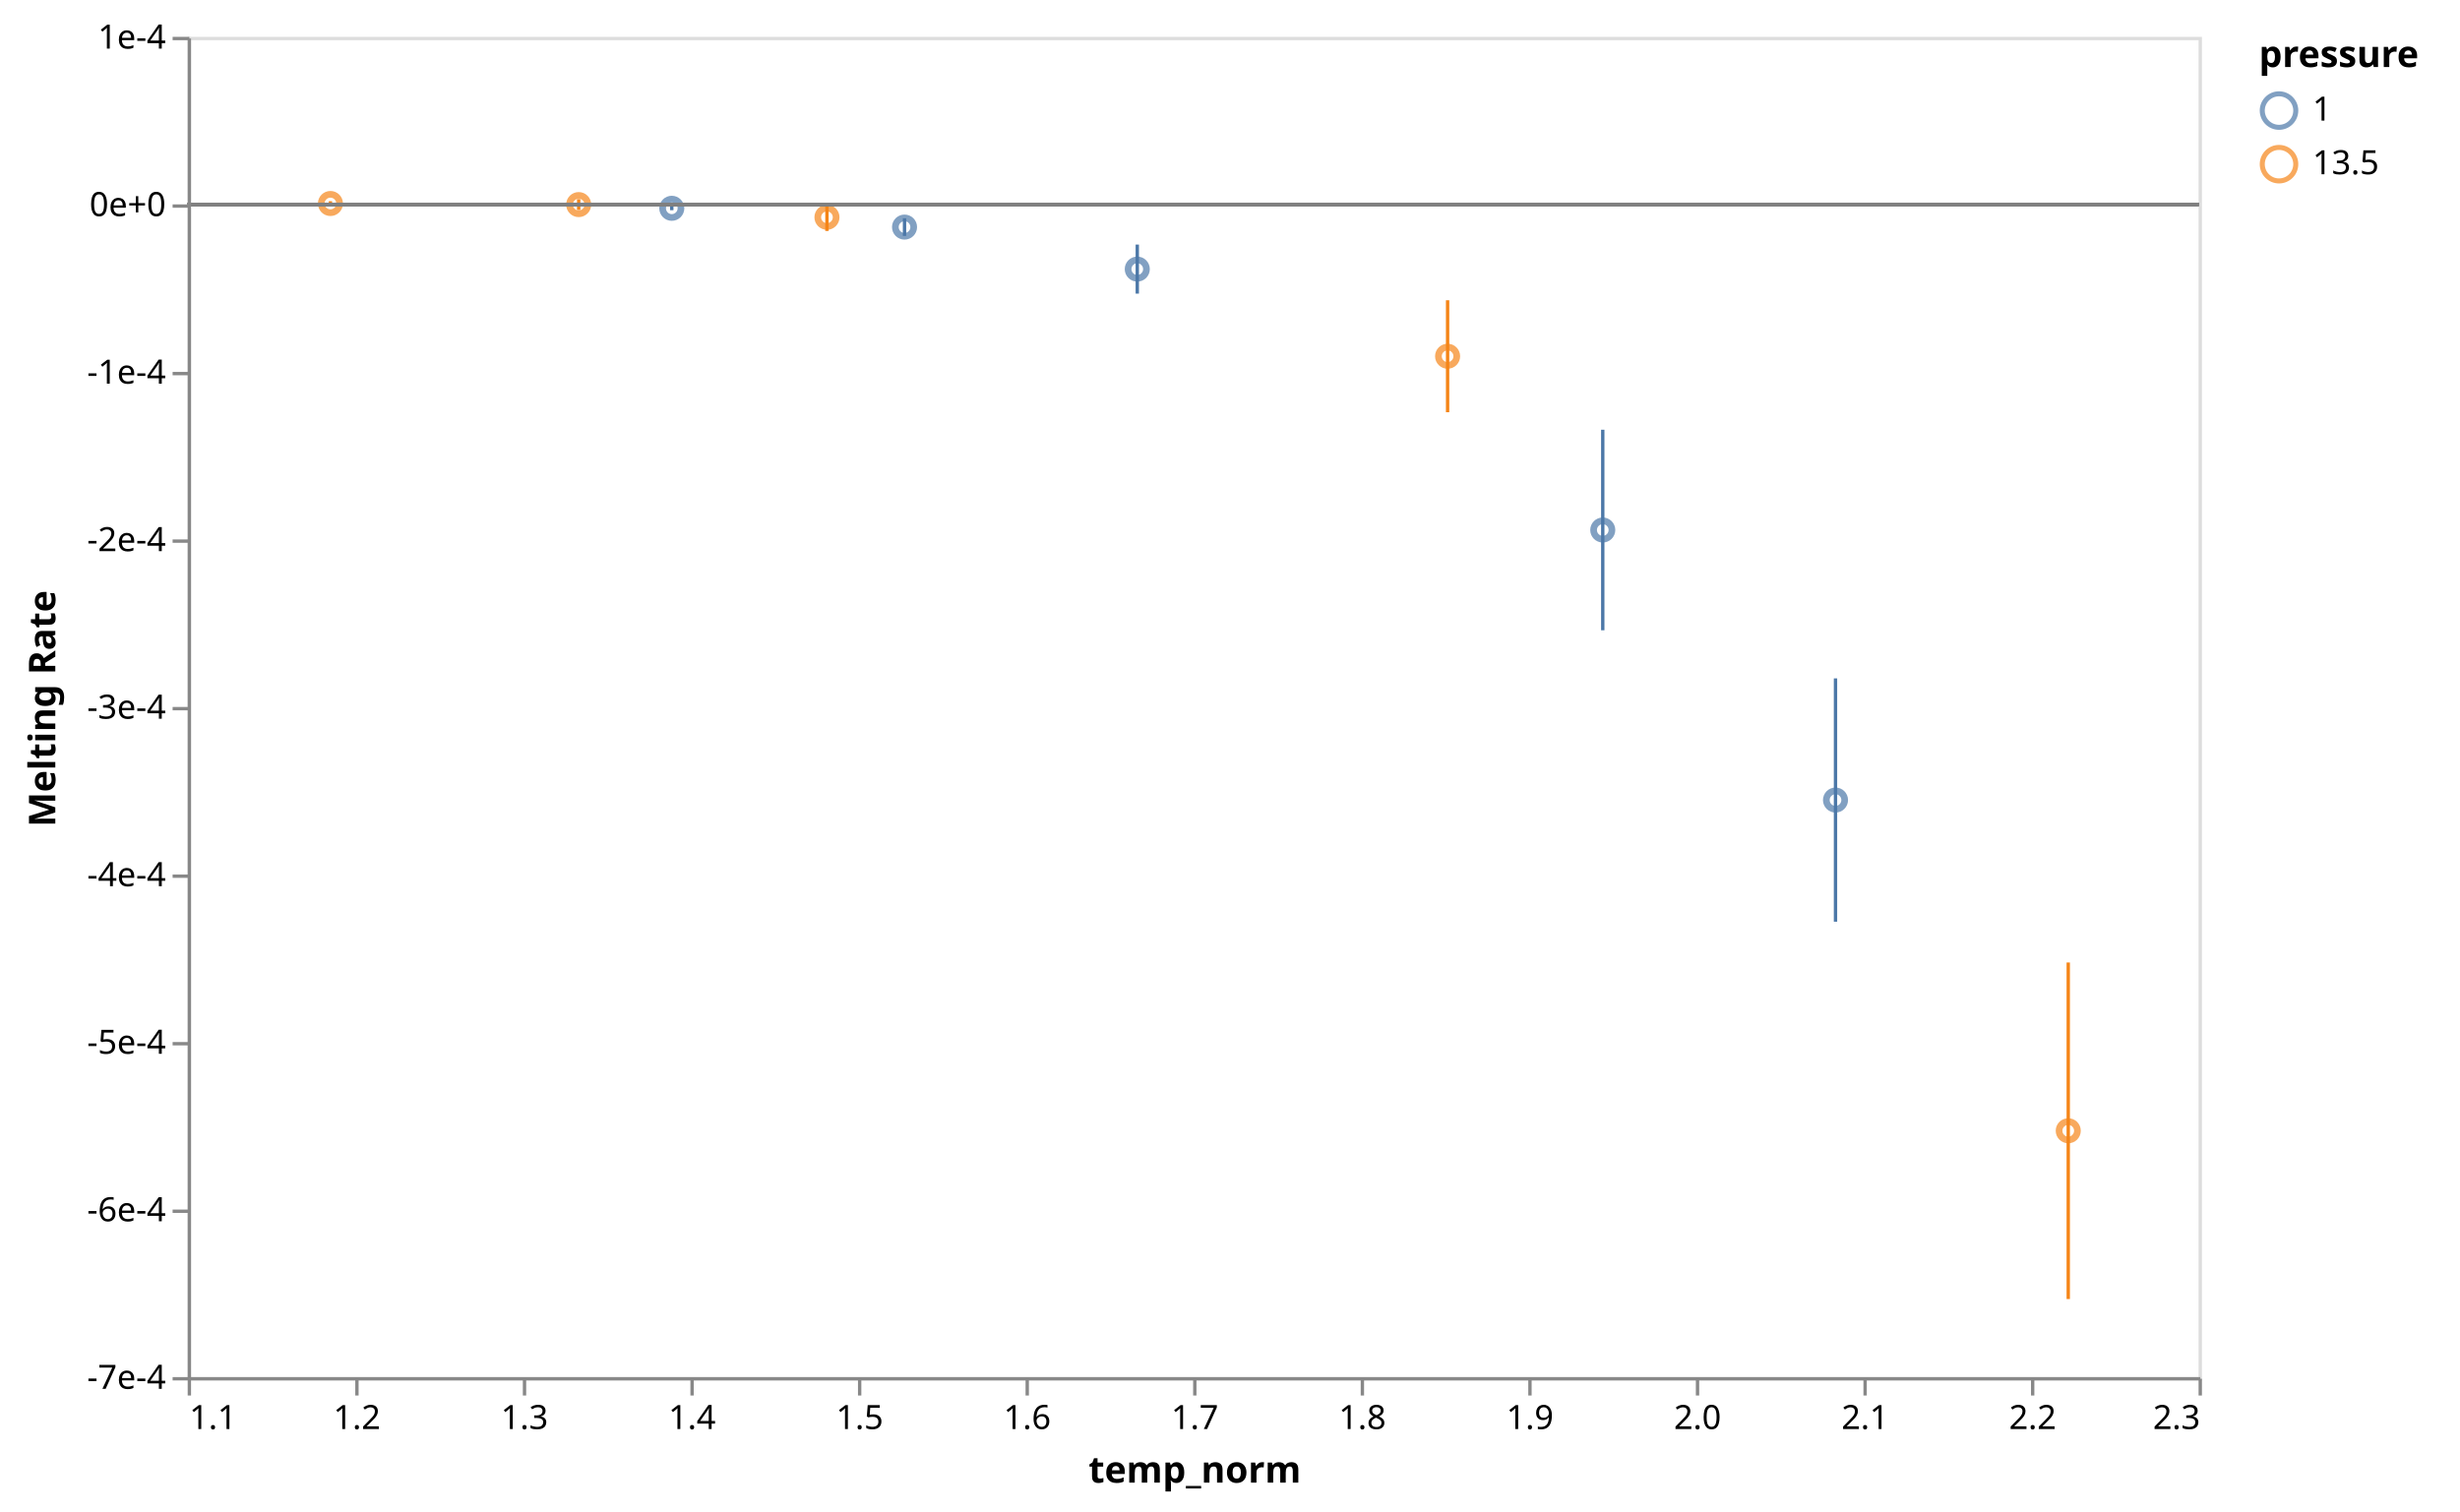
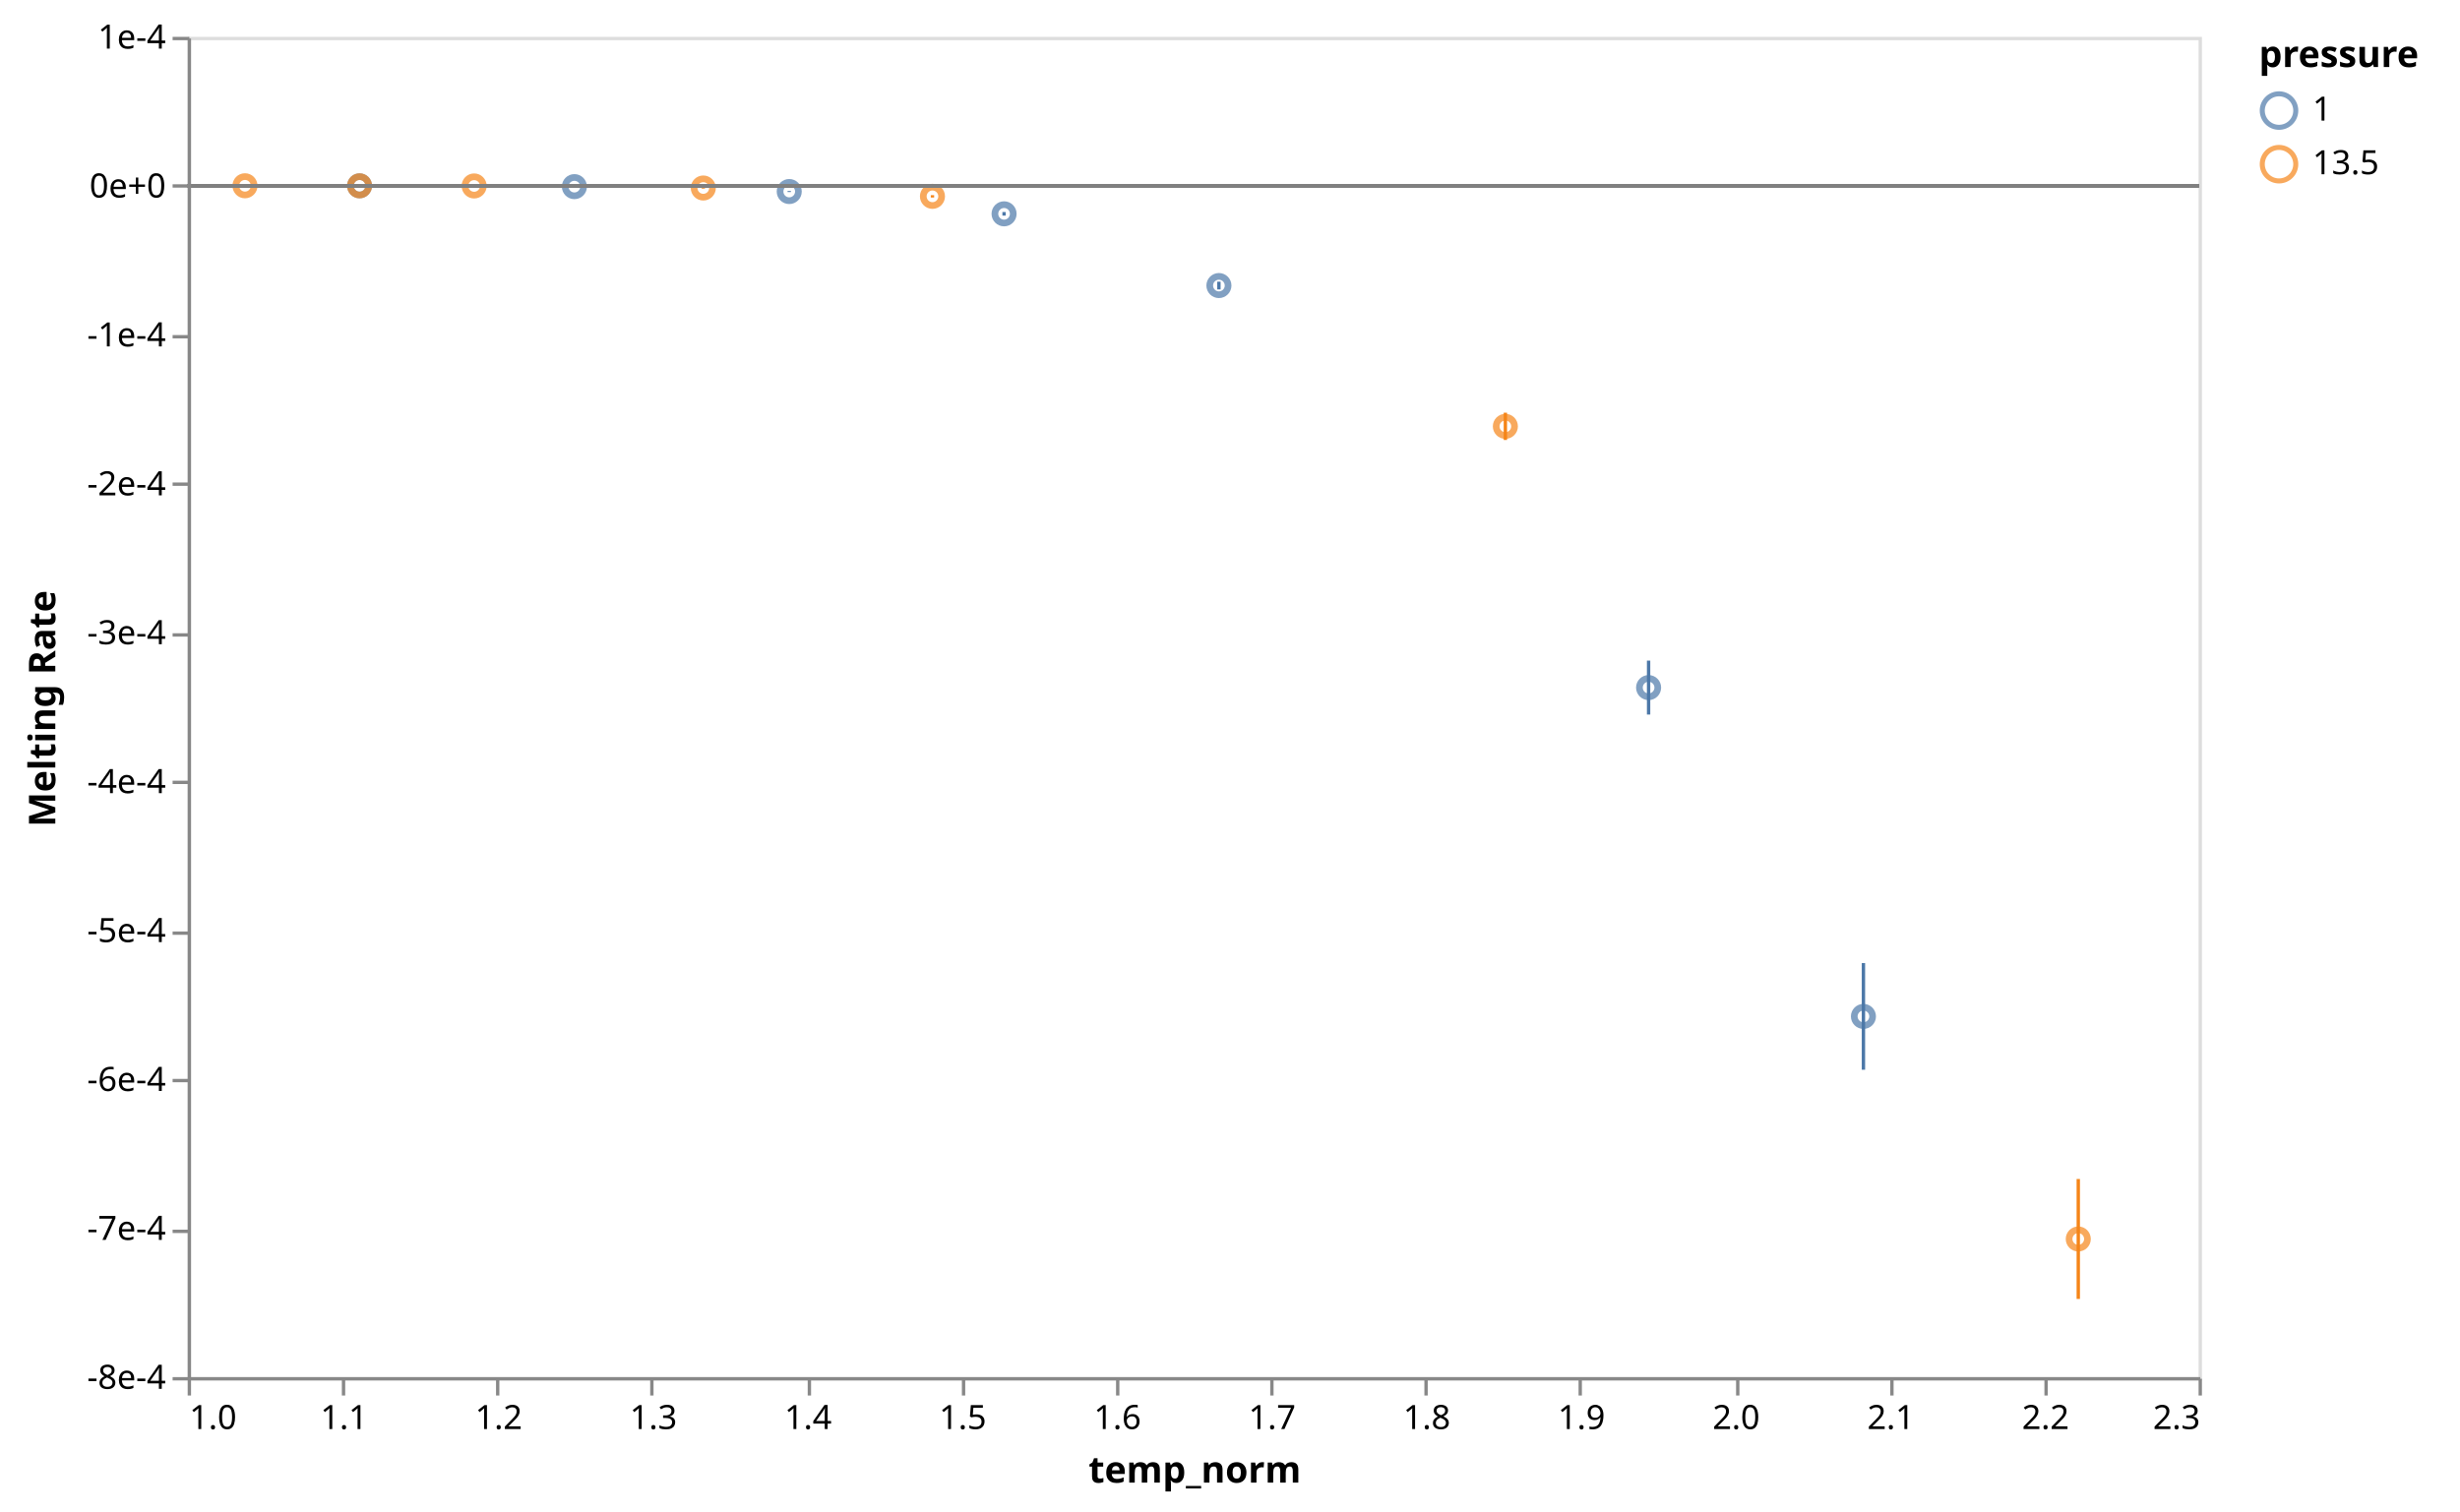
<svg xmlns="http://www.w3.org/2000/svg" class="marks" width="734" height="451" viewBox="0 0 734 451" version="1.1">
  <g transform="translate(56,11)">
    <g class="mark-group role-frame root">
      <g transform="translate(0,0)">
        <path class="background" d="M0.5,0.5h600v400h-600Z" style="fill: none; stroke: #ddd;" />
        <g>
          <g class="mark-symbol role-mark layer_0_layer_0_marks">
-             <path transform="translate(144.4444,51.16617)" d="M2.739,0A2.739,2.739,0,1,1,-2.739,0A2.739,2.739,0,1,1,2.739,0" style="fill: none; stroke: #4c78a8; stroke-width: 2; opacity: 0.7;" />
-             <path transform="translate(213.8889,56.77579)" d="M2.739,0A2.739,2.739,0,1,1,-2.739,0A2.739,2.739,0,1,1,2.739,0" style="fill: none; stroke: #4c78a8; stroke-width: 2; opacity: 0.7;" />
-             <path transform="translate(283.3333,69.31342)" d="M2.739,0A2.739,2.739,0,1,1,-2.739,0A2.739,2.739,0,1,1,2.739,0" style="fill: none; stroke: #4c78a8; stroke-width: 2; opacity: 0.7;" />
-             <path transform="translate(422.2222,147.1819)" d="M2.739,0A2.739,2.739,0,1,1,-2.739,0A2.739,2.739,0,1,1,2.739,0" style="fill: none; stroke: #4c78a8; stroke-width: 2; opacity: 0.7;" />
-             <path transform="translate(491.6667,227.7781)" d="M2.739,0A2.739,2.739,0,1,1,-2.739,0A2.739,2.739,0,1,1,2.739,0" style="fill: none; stroke: #4c78a8; stroke-width: 2; opacity: 0.7;" />
-             <path transform="translate(42.59259,49.73571)" d="M2.739,0A2.739,2.739,0,1,1,-2.739,0A2.739,2.739,0,1,1,2.739,0" style="fill: none; stroke: #f58518; stroke-width: 2; opacity: 0.7;" />
-             <path transform="translate(116.6667,50.06048)" d="M2.739,0A2.739,2.739,0,1,1,-2.739,0A2.739,2.739,0,1,1,2.739,0" style="fill: none; stroke: #f58518; stroke-width: 2; opacity: 0.7;" />
-             <path transform="translate(190.7407,53.84878)" d="M2.739,0A2.739,2.739,0,1,1,-2.739,0A2.739,2.739,0,1,1,2.739,0" style="fill: none; stroke: #f58518; stroke-width: 2; opacity: 0.7;" />
-             <path transform="translate(375.9259,95.32047)" d="M2.739,0A2.739,2.739,0,1,1,-2.739,0A2.739,2.739,0,1,1,2.739,0" style="fill: none; stroke: #f58518; stroke-width: 2; opacity: 0.7;" />
-             <path transform="translate(561.1111,326.4822)" d="M2.739,0A2.739,2.739,0,1,1,-2.739,0A2.739,2.739,0,1,1,2.739,0" style="fill: none; stroke: #f58518; stroke-width: 2; opacity: 0.7;" />
+             <path transform="translate(51.28205,44.45423)" d="M2.739,0A2.739,2.739,0,1,1,-2.739,0A2.739,2.739,0,1,1,2.739,0" style="fill: none; stroke: #4c78a8; stroke-width: 2; opacity: 0.7;" />
+             <path transform="translate(115.3846,44.70338)" d="M2.739,0A2.739,2.739,0,1,1,-2.739,0A2.739,2.739,0,1,1,2.739,0" style="fill: none; stroke: #4c78a8; stroke-width: 2; opacity: 0.7;" />
+             <path transform="translate(179.4872,46.16399)" d="M2.739,0A2.739,2.739,0,1,1,-2.739,0A2.739,2.739,0,1,1,2.739,0" style="fill: none; stroke: #4c78a8; stroke-width: 2; opacity: 0.7;" />
+             <path transform="translate(243.5897,52.81662)" d="M2.739,0A2.739,2.739,0,1,1,-2.739,0A2.739,2.739,0,1,1,2.739,0" style="fill: none; stroke: #4c78a8; stroke-width: 2; opacity: 0.7;" />
+             <path transform="translate(307.6923,74.22369)" d="M2.739,0A2.739,2.739,0,1,1,-2.739,0A2.739,2.739,0,1,1,2.739,0" style="fill: none; stroke: #4c78a8; stroke-width: 2; opacity: 0.7;" />
+             <path transform="translate(435.8974,194.2124)" d="M2.739,0A2.739,2.739,0,1,1,-2.739,0A2.739,2.739,0,1,1,2.739,0" style="fill: none; stroke: #4c78a8; stroke-width: 2; opacity: 0.7;" />
+             <path transform="translate(500,292.3527)" d="M2.739,0A2.739,2.739,0,1,1,-2.739,0A2.739,2.739,0,1,1,2.739,0" style="fill: none; stroke: #4c78a8; stroke-width: 2; opacity: 0.7;" />
+             <path transform="translate(17.09402,44.44634)" d="M2.739,0A2.739,2.739,0,1,1,-2.739,0A2.739,2.739,0,1,1,2.739,0" style="fill: none; stroke: #f58518; stroke-width: 2; opacity: 0.7;" />
+             <path transform="translate(51.28205,44.45871)" d="M2.739,0A2.739,2.739,0,1,1,-2.739,0A2.739,2.739,0,1,1,2.739,0" style="fill: none; stroke: #f58518; stroke-width: 2; opacity: 0.7;" />
+             <path transform="translate(85.47009,44.50123)" d="M2.739,0A2.739,2.739,0,1,1,-2.739,0A2.739,2.739,0,1,1,2.739,0" style="fill: none; stroke: #f58518; stroke-width: 2; opacity: 0.7;" />
+             <path transform="translate(153.8462,45.11306)" d="M2.739,0A2.739,2.739,0,1,1,-2.739,0A2.739,2.739,0,1,1,2.739,0" style="fill: none; stroke: #f58518; stroke-width: 2; opacity: 0.7;" />
+             <path transform="translate(222.2222,47.6015)" d="M2.739,0A2.739,2.739,0,1,1,-2.739,0A2.739,2.739,0,1,1,2.739,0" style="fill: none; stroke: #f58518; stroke-width: 2; opacity: 0.7;" />
+             <path transform="translate(393.1624,116.2456)" d="M2.739,0A2.739,2.739,0,1,1,-2.739,0A2.739,2.739,0,1,1,2.739,0" style="fill: none; stroke: #f58518; stroke-width: 2; opacity: 0.7;" />
+             <path transform="translate(564.1026,358.7778)" d="M2.739,0A2.739,2.739,0,1,1,-2.739,0A2.739,2.739,0,1,1,2.739,0" style="fill: none; stroke: #f58518; stroke-width: 2; opacity: 0.7;" />
          </g>
          <g class="mark-rule role-mark layer_0_layer_1_marks">
-             <line transform="translate(144.4444,51.73491)" x2="0" y2="-1.137" style="fill: none; stroke: #4c78a8;" />
-             <line transform="translate(213.8889,59.40575)" x2="0" y2="-5.26" style="fill: none; stroke: #4c78a8;" />
-             <line transform="translate(283.3333,76.63309)" x2="0" y2="-14.639" style="fill: none; stroke: #4c78a8;" />
-             <line transform="translate(422.2222,177.1102)" x2="0" y2="-59.857" style="fill: none; stroke: #4c78a8;" />
-             <line transform="translate(491.6667,264.0886)" x2="0" y2="-72.621" style="fill: none; stroke: #4c78a8;" />
-             <line transform="translate(42.59259,50.42535)" x2="0" y2="-1.379" style="fill: none; stroke: #f58518;" />
-             <line transform="translate(116.6667,51.68162)" x2="0" y2="-3.242" style="fill: none; stroke: #f58518;" />
-             <line transform="translate(190.7407,57.92899)" x2="0" y2="-8.16" style="fill: none; stroke: #f58518;" />
-             <line transform="translate(375.9259,112.0306)" x2="0" y2="-33.42" style="fill: none; stroke: #f58518;" />
-             <line transform="translate(561.1111,376.7064)" x2="0" y2="-100.449" style="fill: none; stroke: #f58518;" />
+             <line transform="translate(51.28205,44.4556)" x2="0" y2="-0.003" style="fill: none; stroke: #4c78a8;" />
+             <line transform="translate(115.3846,44.72881)" x2="0" y2="-0.051" style="fill: none; stroke: #4c78a8;" />
+             <line transform="translate(179.4872,46.31503)" x2="0" y2="-0.302" style="fill: none; stroke: #4c78a8;" />
+             <line transform="translate(243.5897,53.3508)" x2="0" y2="-1.068" style="fill: none; stroke: #4c78a8;" />
+             <line transform="translate(307.6923,75.37865)" x2="0" y2="-2.31" style="fill: none; stroke: #4c78a8;" />
+             <line transform="translate(435.8974,202.2606)" x2="0" y2="-16.096" style="fill: none; stroke: #4c78a8;" />
+             <line transform="translate(500,308.2695)" x2="0" y2="-31.834" style="fill: none; stroke: #4c78a8;" />
+             <line transform="translate(17.09402,44.44795)" x2="0" y2="-0.003" style="fill: none; stroke: #f58518;" />
+             <line transform="translate(51.28205,44.45932)" x2="0" y2="-0.001" style="fill: none; stroke: #f58518;" />
+             <line transform="translate(85.47009,44.58434)" x2="0" y2="-0.166" style="fill: none; stroke: #f58518;" />
+             <line transform="translate(153.8462,45.2824)" x2="0" y2="-0.339" style="fill: none; stroke: #f58518;" />
+             <line transform="translate(222.2222,47.94909)" x2="0" y2="-0.695" style="fill: none; stroke: #f58518;" />
+             <line transform="translate(393.1624,120.316)" x2="0" y2="-8.141" style="fill: none; stroke: #f58518;" />
+             <line transform="translate(564.1026,376.6781)" x2="0" y2="-35.801" style="fill: none; stroke: #f58518;" />
          </g>
          <g class="mark-rule role-mark layer_1_marks">
-             <line transform="translate(0,50)" x2="600" y2="0" style="fill: none; stroke: grey;" />
-             <line transform="translate(0,50)" x2="600" y2="0" style="fill: none; stroke: grey;" />
-             <line transform="translate(0,50)" x2="600" y2="0" style="fill: none; stroke: grey;" />
-             <line transform="translate(0,50)" x2="600" y2="0" style="fill: none; stroke: grey;" />
-             <line transform="translate(0,50)" x2="600" y2="0" style="fill: none; stroke: grey;" />
-             <line transform="translate(0,50)" x2="600" y2="0" style="fill: none; stroke: grey;" />
-             <line transform="translate(0,50)" x2="600" y2="0" style="fill: none; stroke: grey;" />
-             <line transform="translate(0,50)" x2="600" y2="0" style="fill: none; stroke: grey;" />
-             <line transform="translate(0,50)" x2="600" y2="0" style="fill: none; stroke: grey;" />
-             <line transform="translate(0,50)" x2="600" y2="0" style="fill: none; stroke: grey;" />
+             <line transform="translate(0,44.44444)" x2="600" y2="0" style="fill: none; stroke: grey;" />
+             <line transform="translate(0,44.44444)" x2="600" y2="0" style="fill: none; stroke: grey;" />
+             <line transform="translate(0,44.44444)" x2="600" y2="0" style="fill: none; stroke: grey;" />
+             <line transform="translate(0,44.44444)" x2="600" y2="0" style="fill: none; stroke: grey;" />
+             <line transform="translate(0,44.44444)" x2="600" y2="0" style="fill: none; stroke: grey;" />
+             <line transform="translate(0,44.44444)" x2="600" y2="0" style="fill: none; stroke: grey;" />
+             <line transform="translate(0,44.44444)" x2="600" y2="0" style="fill: none; stroke: grey;" />
+             <line transform="translate(0,44.44444)" x2="600" y2="0" style="fill: none; stroke: grey;" />
+             <line transform="translate(0,44.44444)" x2="600" y2="0" style="fill: none; stroke: grey;" />
+             <line transform="translate(0,44.44444)" x2="600" y2="0" style="fill: none; stroke: grey;" />
+             <line transform="translate(0,44.44444)" x2="600" y2="0" style="fill: none; stroke: grey;" />
+             <line transform="translate(0,44.44444)" x2="600" y2="0" style="fill: none; stroke: grey;" />
+             <line transform="translate(0,44.44444)" x2="600" y2="0" style="fill: none; stroke: grey;" />
+             <line transform="translate(0,44.44444)" x2="600" y2="0" style="fill: none; stroke: grey;" />
          </g>
          <g class="mark-group role-legend">
            <g transform="translate(618,0)">
              <path class="background" d="M0,0h55v45h-55Z" style="pointer-events: none; fill: none;" />
              <g>
                <g class="mark-group role-legend-entry">
                  <g transform="translate(0,16)">
                    <path class="background" d="M0,0h0v0h0Z" style="pointer-events: none; fill: none;" />
                    <g>
                      <g class="mark-group role-scope">
                        <g transform="translate(0,0)">
                          <path class="background" d="M0,0h38v12.5h-38Z" style="pointer-events: none; fill: none; opacity: 1;" />
                          <g>
                            <g class="mark-symbol role-legend-symbol" style="pointer-events: none;">
                              <path transform="translate(6,6)" d="M5,0A5,5,0,1,1,-5,0A5,5,0,1,1,5,0" style="fill: none; stroke: #4c78a8; stroke-width: 1.5; opacity: 0.7;" />
                            </g>
                            <g class="mark-text role-legend-label" style="pointer-events: none;">
                              <text text-anchor="start" transform="translate(16,9)" style="font-family: sans-serif; font-size: 10px; fill: #000; opacity: 1;">1</text>
                            </g>
                          </g>
                        </g>
                        <g transform="translate(0,16)">
                          <path class="background" d="M0,0h38v12.5h-38Z" style="pointer-events: none; fill: none; opacity: 1;" />
                          <g>
                            <g class="mark-symbol role-legend-symbol" style="pointer-events: none;">
                              <path transform="translate(6,6)" d="M5,0A5,5,0,1,1,-5,0A5,5,0,1,1,5,0" style="fill: none; stroke: #f58518; stroke-width: 1.5; opacity: 0.7;" />
                            </g>
                            <g class="mark-text role-legend-label" style="pointer-events: none;">
                              <text text-anchor="start" transform="translate(16,9)" style="font-family: sans-serif; font-size: 10px; fill: #000; opacity: 1;">13.5</text>
                            </g>
                          </g>
                        </g>
                      </g>
                    </g>
                  </g>
                </g>
                <g class="mark-text role-legend-title" style="pointer-events: none;">
                  <text text-anchor="start" transform="translate(0,9)" style="font-family: sans-serif; font-size: 11px; font-weight: bold; fill: #000; opacity: 1;">pressure</text>
                </g>
              </g>
            </g>
          </g>
          <g class="mark-group role-axis">
            <g transform="translate(0.5,400.5)">
              <path class="background" d="M0,0h0v0h0Z" style="pointer-events: none; fill: none;" />
              <g>
                <g class="mark-rule role-axis-tick" style="pointer-events: none;">
                  <line transform="translate(0,0)" x2="0" y2="5" style="fill: none; stroke: #888; stroke-width: 1; opacity: 1;" />
-                   <line transform="translate(50,0)" x2="0" y2="5" style="fill: none; stroke: #888; stroke-width: 1; opacity: 1;" />
-                   <line transform="translate(100,0)" x2="0" y2="5" style="fill: none; stroke: #888; stroke-width: 1; opacity: 1;" />
-                   <line transform="translate(150,0)" x2="0" y2="5" style="fill: none; stroke: #888; stroke-width: 1; opacity: 1;" />
-                   <line transform="translate(200,0)" x2="0" y2="5" style="fill: none; stroke: #888; stroke-width: 1; opacity: 1;" />
-                   <line transform="translate(250,0)" x2="0" y2="5" style="fill: none; stroke: #888; stroke-width: 1; opacity: 1;" />
-                   <line transform="translate(300,0)" x2="0" y2="5" style="fill: none; stroke: #888; stroke-width: 1; opacity: 1;" />
-                   <line transform="translate(350,0)" x2="0" y2="5" style="fill: none; stroke: #888; stroke-width: 1; opacity: 1;" />
-                   <line transform="translate(400,0)" x2="0" y2="5" style="fill: none; stroke: #888; stroke-width: 1; opacity: 1;" />
-                   <line transform="translate(450,0)" x2="0" y2="5" style="fill: none; stroke: #888; stroke-width: 1; opacity: 1;" />
-                   <line transform="translate(500,0)" x2="0" y2="5" style="fill: none; stroke: #888; stroke-width: 1; opacity: 1;" />
-                   <line transform="translate(550,0)" x2="0" y2="5" style="fill: none; stroke: #888; stroke-width: 1; opacity: 1;" />
+                   <line transform="translate(46,0)" x2="0" y2="5" style="fill: none; stroke: #888; stroke-width: 1; opacity: 1;" />
+                   <line transform="translate(92,0)" x2="0" y2="5" style="fill: none; stroke: #888; stroke-width: 1; opacity: 1;" />
+                   <line transform="translate(138,0)" x2="0" y2="5" style="fill: none; stroke: #888; stroke-width: 1; opacity: 1;" />
+                   <line transform="translate(185,0)" x2="0" y2="5" style="fill: none; stroke: #888; stroke-width: 1; opacity: 1;" />
+                   <line transform="translate(231,0)" x2="0" y2="5" style="fill: none; stroke: #888; stroke-width: 1; opacity: 1;" />
+                   <line transform="translate(277,0)" x2="0" y2="5" style="fill: none; stroke: #888; stroke-width: 1; opacity: 1;" />
+                   <line transform="translate(323,0)" x2="0" y2="5" style="fill: none; stroke: #888; stroke-width: 1; opacity: 1;" />
+                   <line transform="translate(369,0)" x2="0" y2="5" style="fill: none; stroke: #888; stroke-width: 1; opacity: 1;" />
+                   <line transform="translate(415,0)" x2="0" y2="5" style="fill: none; stroke: #888; stroke-width: 1; opacity: 1;" />
+                   <line transform="translate(462,0)" x2="0" y2="5" style="fill: none; stroke: #888; stroke-width: 1; opacity: 1;" />
+                   <line transform="translate(508,0)" x2="0" y2="5" style="fill: none; stroke: #888; stroke-width: 1; opacity: 1;" />
+                   <line transform="translate(554,0)" x2="0" y2="5" style="fill: none; stroke: #888; stroke-width: 1; opacity: 1;" />
                  <line transform="translate(600,0)" x2="0" y2="5" style="fill: none; stroke: #888; stroke-width: 1; opacity: 1;" />
                </g>
                <g class="mark-text role-axis-label" style="pointer-events: none;">
-                   <text text-anchor="start" transform="translate(0,15)" style="font-family: sans-serif; font-size: 10px; fill: #000; opacity: 1;">1.1</text>
-                   <text text-anchor="middle" transform="translate(50,15)" style="font-family: sans-serif; font-size: 10px; fill: #000; opacity: 1;">1.2</text>
-                   <text text-anchor="middle" transform="translate(100,15)" style="font-family: sans-serif; font-size: 10px; fill: #000; opacity: 1;">1.3</text>
-                   <text text-anchor="middle" transform="translate(150,15)" style="font-family: sans-serif; font-size: 10px; fill: #000; opacity: 1;">1.4</text>
-                   <text text-anchor="middle" transform="translate(200,15)" style="font-family: sans-serif; font-size: 10px; fill: #000; opacity: 1;">1.5</text>
-                   <text text-anchor="middle" transform="translate(250,15)" style="font-family: sans-serif; font-size: 10px; fill: #000; opacity: 1;">1.6</text>
-                   <text text-anchor="middle" transform="translate(300,15)" style="font-family: sans-serif; font-size: 10px; fill: #000; opacity: 1;">1.7</text>
-                   <text text-anchor="middle" transform="translate(350,15)" style="font-family: sans-serif; font-size: 10px; fill: #000; opacity: 1;">1.8</text>
-                   <text text-anchor="middle" transform="translate(400,15)" style="font-family: sans-serif; font-size: 10px; fill: #000; opacity: 1;">1.9</text>
-                   <text text-anchor="middle" transform="translate(450,15)" style="font-family: sans-serif; font-size: 10px; fill: #000; opacity: 1;">2.0</text>
-                   <text text-anchor="middle" transform="translate(500,15)" style="font-family: sans-serif; font-size: 10px; fill: #000; opacity: 1;">2.1</text>
-                   <text text-anchor="middle" transform="translate(550,15)" style="font-family: sans-serif; font-size: 10px; fill: #000; opacity: 1;">2.2</text>
+                   <text text-anchor="start" transform="translate(0,15)" style="font-family: sans-serif; font-size: 10px; fill: #000; opacity: 1;">1.0</text>
+                   <text text-anchor="middle" transform="translate(46.15385,15)" style="font-family: sans-serif; font-size: 10px; fill: #000; opacity: 1;">1.1</text>
+                   <text text-anchor="middle" transform="translate(92.30769,15)" style="font-family: sans-serif; font-size: 10px; fill: #000; opacity: 1;">1.2</text>
+                   <text text-anchor="middle" transform="translate(138.4615,15)" style="font-family: sans-serif; font-size: 10px; fill: #000; opacity: 1;">1.3</text>
+                   <text text-anchor="middle" transform="translate(184.6154,15)" style="font-family: sans-serif; font-size: 10px; fill: #000; opacity: 1;">1.4</text>
+                   <text text-anchor="middle" transform="translate(230.7692,15)" style="font-family: sans-serif; font-size: 10px; fill: #000; opacity: 1;">1.5</text>
+                   <text text-anchor="middle" transform="translate(276.9231,15)" style="font-family: sans-serif; font-size: 10px; fill: #000; opacity: 1;">1.6</text>
+                   <text text-anchor="middle" transform="translate(323.0769,15)" style="font-family: sans-serif; font-size: 10px; fill: #000; opacity: 1;">1.7</text>
+                   <text text-anchor="middle" transform="translate(369.2308,15)" style="font-family: sans-serif; font-size: 10px; fill: #000; opacity: 1;">1.8</text>
+                   <text text-anchor="middle" transform="translate(415.3846,15)" style="font-family: sans-serif; font-size: 10px; fill: #000; opacity: 1;">1.9</text>
+                   <text text-anchor="middle" transform="translate(461.5385,15)" style="font-family: sans-serif; font-size: 10px; fill: #000; opacity: 1;">2.0</text>
+                   <text text-anchor="middle" transform="translate(507.6923,15)" style="font-family: sans-serif; font-size: 10px; fill: #000; opacity: 1;">2.1</text>
+                   <text text-anchor="middle" transform="translate(553.8462,15)" style="font-family: sans-serif; font-size: 10px; fill: #000; opacity: 1;">2.2</text>
                  <text text-anchor="end" transform="translate(600,15)" style="font-family: sans-serif; font-size: 10px; fill: #000; opacity: 1;">2.3</text>
                </g>
                <g class="mark-rule role-axis-domain" style="pointer-events: none;">
                  <line transform="translate(0,0)" x2="600" y2="0" style="fill: none; stroke: #888; stroke-width: 1; opacity: 1;" />
                </g>
                <g class="mark-text role-axis-title" style="pointer-events: none;">
                  <text text-anchor="middle" transform="translate(300,31)" style="font-family: sans-serif; font-size: 11px; font-weight: bold; fill: #000; opacity: 1;">temp_norm</text>
                </g>
              </g>
            </g>
          </g>
          <g class="mark-group role-axis">
            <g transform="translate(0.5,0.5)">
              <path class="background" d="M0,0h0v0h0Z" style="pointer-events: none; fill: none;" />
              <g>
                <g class="mark-rule role-axis-tick" style="pointer-events: none;">
                  <line transform="translate(0,400)" x2="-5" y2="0" style="fill: none; stroke: #888; stroke-width: 1; opacity: 1;" />
-                   <line transform="translate(0,350)" x2="-5" y2="0" style="fill: none; stroke: #888; stroke-width: 1; opacity: 1;" />
-                   <line transform="translate(0,300)" x2="-5" y2="0" style="fill: none; stroke: #888; stroke-width: 1; opacity: 1;" />
-                   <line transform="translate(0,250)" x2="-5" y2="0" style="fill: none; stroke: #888; stroke-width: 1; opacity: 1;" />
-                   <line transform="translate(0,200)" x2="-5" y2="0" style="fill: none; stroke: #888; stroke-width: 1; opacity: 1;" />
-                   <line transform="translate(0,150)" x2="-5" y2="0" style="fill: none; stroke: #888; stroke-width: 1; opacity: 1;" />
-                   <line transform="translate(0,100)" x2="-5" y2="0" style="fill: none; stroke: #888; stroke-width: 1; opacity: 1;" />
-                   <line transform="translate(0,50)" x2="-5" y2="0" style="fill: none; stroke: #888; stroke-width: 1; opacity: 1;" />
+                   <line transform="translate(0,356)" x2="-5" y2="0" style="fill: none; stroke: #888; stroke-width: 1; opacity: 1;" />
+                   <line transform="translate(0,311)" x2="-5" y2="0" style="fill: none; stroke: #888; stroke-width: 1; opacity: 1;" />
+                   <line transform="translate(0,267)" x2="-5" y2="0" style="fill: none; stroke: #888; stroke-width: 1; opacity: 1;" />
+                   <line transform="translate(0,222)" x2="-5" y2="0" style="fill: none; stroke: #888; stroke-width: 1; opacity: 1;" />
+                   <line transform="translate(0,178)" x2="-5" y2="0" style="fill: none; stroke: #888; stroke-width: 1; opacity: 1;" />
+                   <line transform="translate(0,133)" x2="-5" y2="0" style="fill: none; stroke: #888; stroke-width: 1; opacity: 1;" />
+                   <line transform="translate(0,89)" x2="-5" y2="0" style="fill: none; stroke: #888; stroke-width: 1; opacity: 1;" />
+                   <line transform="translate(0,44)" x2="-5" y2="0" style="fill: none; stroke: #888; stroke-width: 1; opacity: 1;" />
                  <line transform="translate(0,0)" x2="-5" y2="0" style="fill: none; stroke: #888; stroke-width: 1; opacity: 1;" />
                </g>
                <g class="mark-text role-axis-label" style="pointer-events: none;">
-                   <text text-anchor="end" transform="translate(-7,403)" style="font-family: sans-serif; font-size: 10px; fill: #000; opacity: 1;">-7e-4</text>
-                   <text text-anchor="end" transform="translate(-7,353)" style="font-family: sans-serif; font-size: 10px; fill: #000; opacity: 1;">-6e-4</text>
-                   <text text-anchor="end" transform="translate(-7,303)" style="font-family: sans-serif; font-size: 10px; fill: #000; opacity: 1;">-5e-4</text>
-                   <text text-anchor="end" transform="translate(-7,253)" style="font-family: sans-serif; font-size: 10px; fill: #000; opacity: 1;">-4e-4</text>
-                   <text text-anchor="end" transform="translate(-7,203)" style="font-family: sans-serif; font-size: 10px; fill: #000; opacity: 1;">-3e-4</text>
-                   <text text-anchor="end" transform="translate(-7,153)" style="font-family: sans-serif; font-size: 10px; fill: #000; opacity: 1;">-2e-4</text>
-                   <text text-anchor="end" transform="translate(-7,103)" style="font-family: sans-serif; font-size: 10px; fill: #000; opacity: 1;">-1e-4</text>
-                   <text text-anchor="end" transform="translate(-7,53)" style="font-family: sans-serif; font-size: 10px; fill: #000; opacity: 1;">0e+0</text>
+                   <text text-anchor="end" transform="translate(-7,403)" style="font-family: sans-serif; font-size: 10px; fill: #000; opacity: 1;">-8e-4</text>
+                   <text text-anchor="end" transform="translate(-7,358.5556)" style="font-family: sans-serif; font-size: 10px; fill: #000; opacity: 1;">-7e-4</text>
+                   <text text-anchor="end" transform="translate(-7,314.1111)" style="font-family: sans-serif; font-size: 10px; fill: #000; opacity: 1;">-6e-4</text>
+                   <text text-anchor="end" transform="translate(-7,269.6667)" style="font-family: sans-serif; font-size: 10px; fill: #000; opacity: 1;">-5e-4</text>
+                   <text text-anchor="end" transform="translate(-7,225.2222)" style="font-family: sans-serif; font-size: 10px; fill: #000; opacity: 1;">-4e-4</text>
+                   <text text-anchor="end" transform="translate(-7,180.7778)" style="font-family: sans-serif; font-size: 10px; fill: #000; opacity: 1;">-3e-4</text>
+                   <text text-anchor="end" transform="translate(-7,136.3333)" style="font-family: sans-serif; font-size: 10px; fill: #000; opacity: 1;">-2e-4</text>
+                   <text text-anchor="end" transform="translate(-7,91.88889)" style="font-family: sans-serif; font-size: 10px; fill: #000; opacity: 1;">-1e-4</text>
+                   <text text-anchor="end" transform="translate(-7,47.44444)" style="font-family: sans-serif; font-size: 10px; fill: #000; opacity: 1;">0e+0</text>
                  <text text-anchor="end" transform="translate(-7,3)" style="font-family: sans-serif; font-size: 10px; fill: #000; opacity: 1;">1e-4</text>
                </g>
                <g class="mark-rule role-axis-domain" style="pointer-events: none;">
                  <line transform="translate(0,400)" x2="0" y2="-400" style="fill: none; stroke: #888; stroke-width: 1; opacity: 1;" />
                </g>
                <g class="mark-text role-axis-title" style="pointer-events: none;">
                  <text text-anchor="middle" transform="translate(-38,200) rotate(-90) translate(0,-2)" style="font-family: sans-serif; font-size: 11px; font-weight: bold; fill: #000; opacity: 1;">Melting Rate</text>
                </g>
              </g>
            </g>
          </g>
        </g>
      </g>
    </g>
  </g>
</svg>
